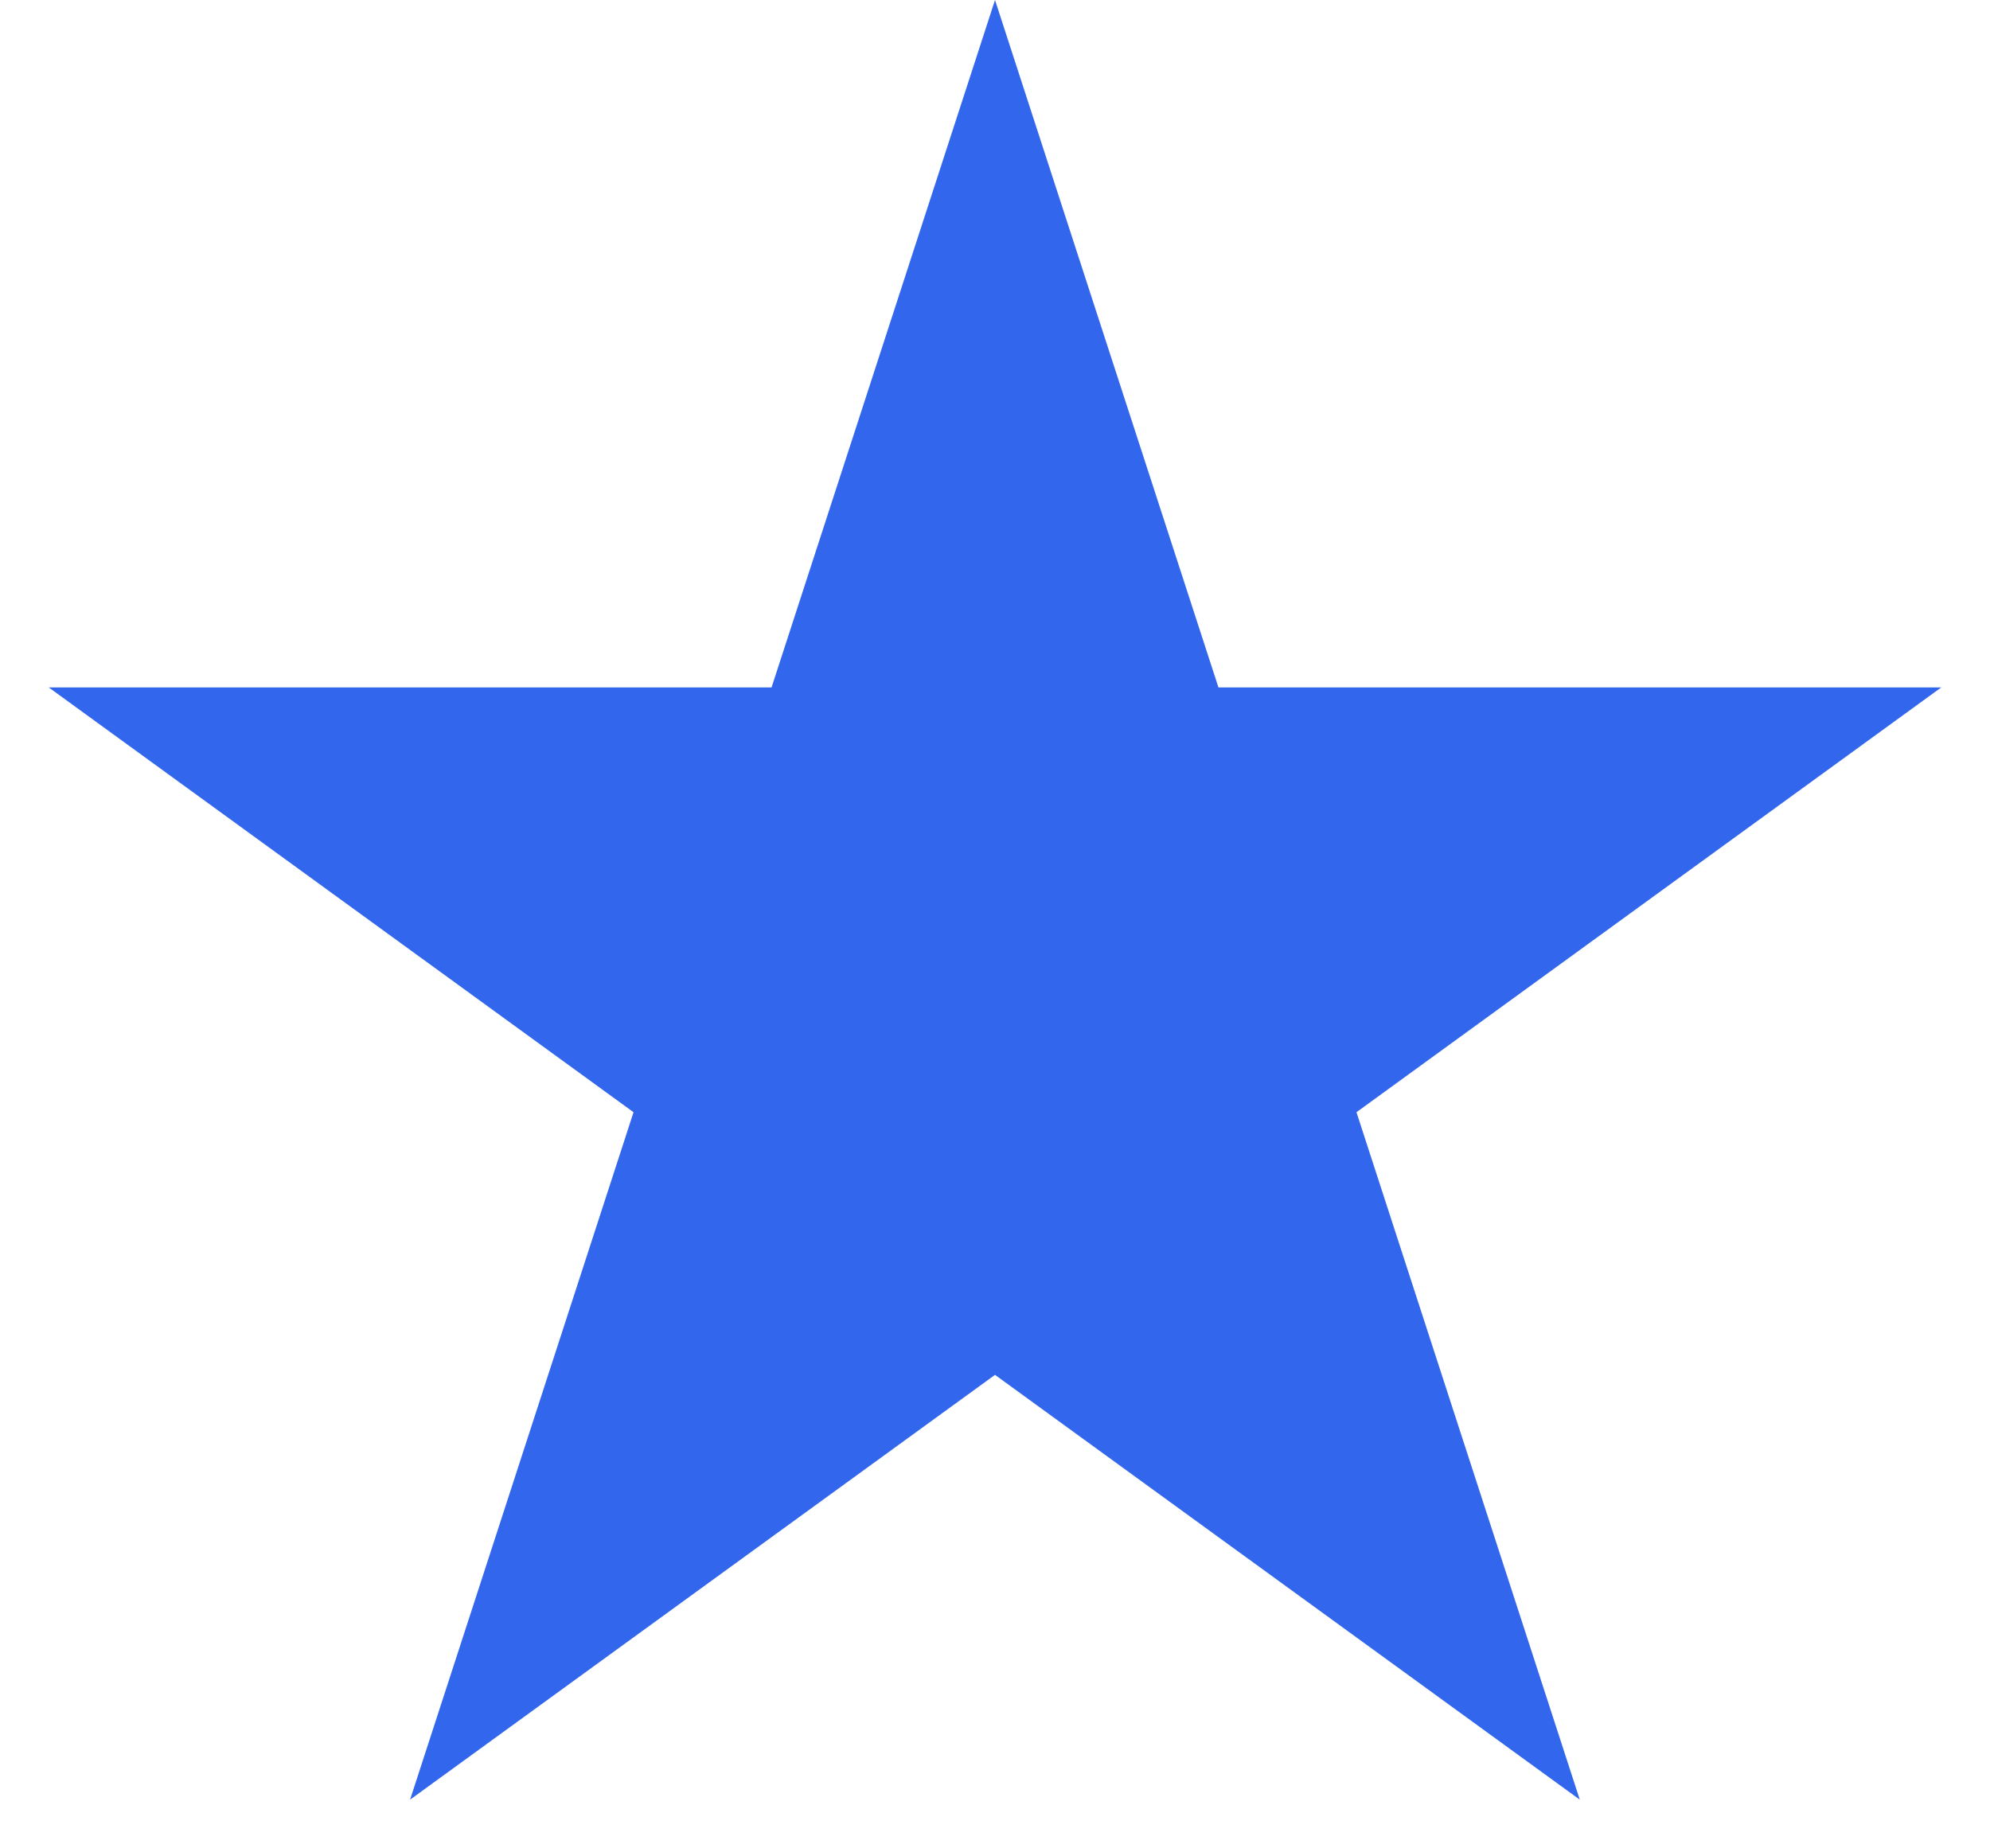
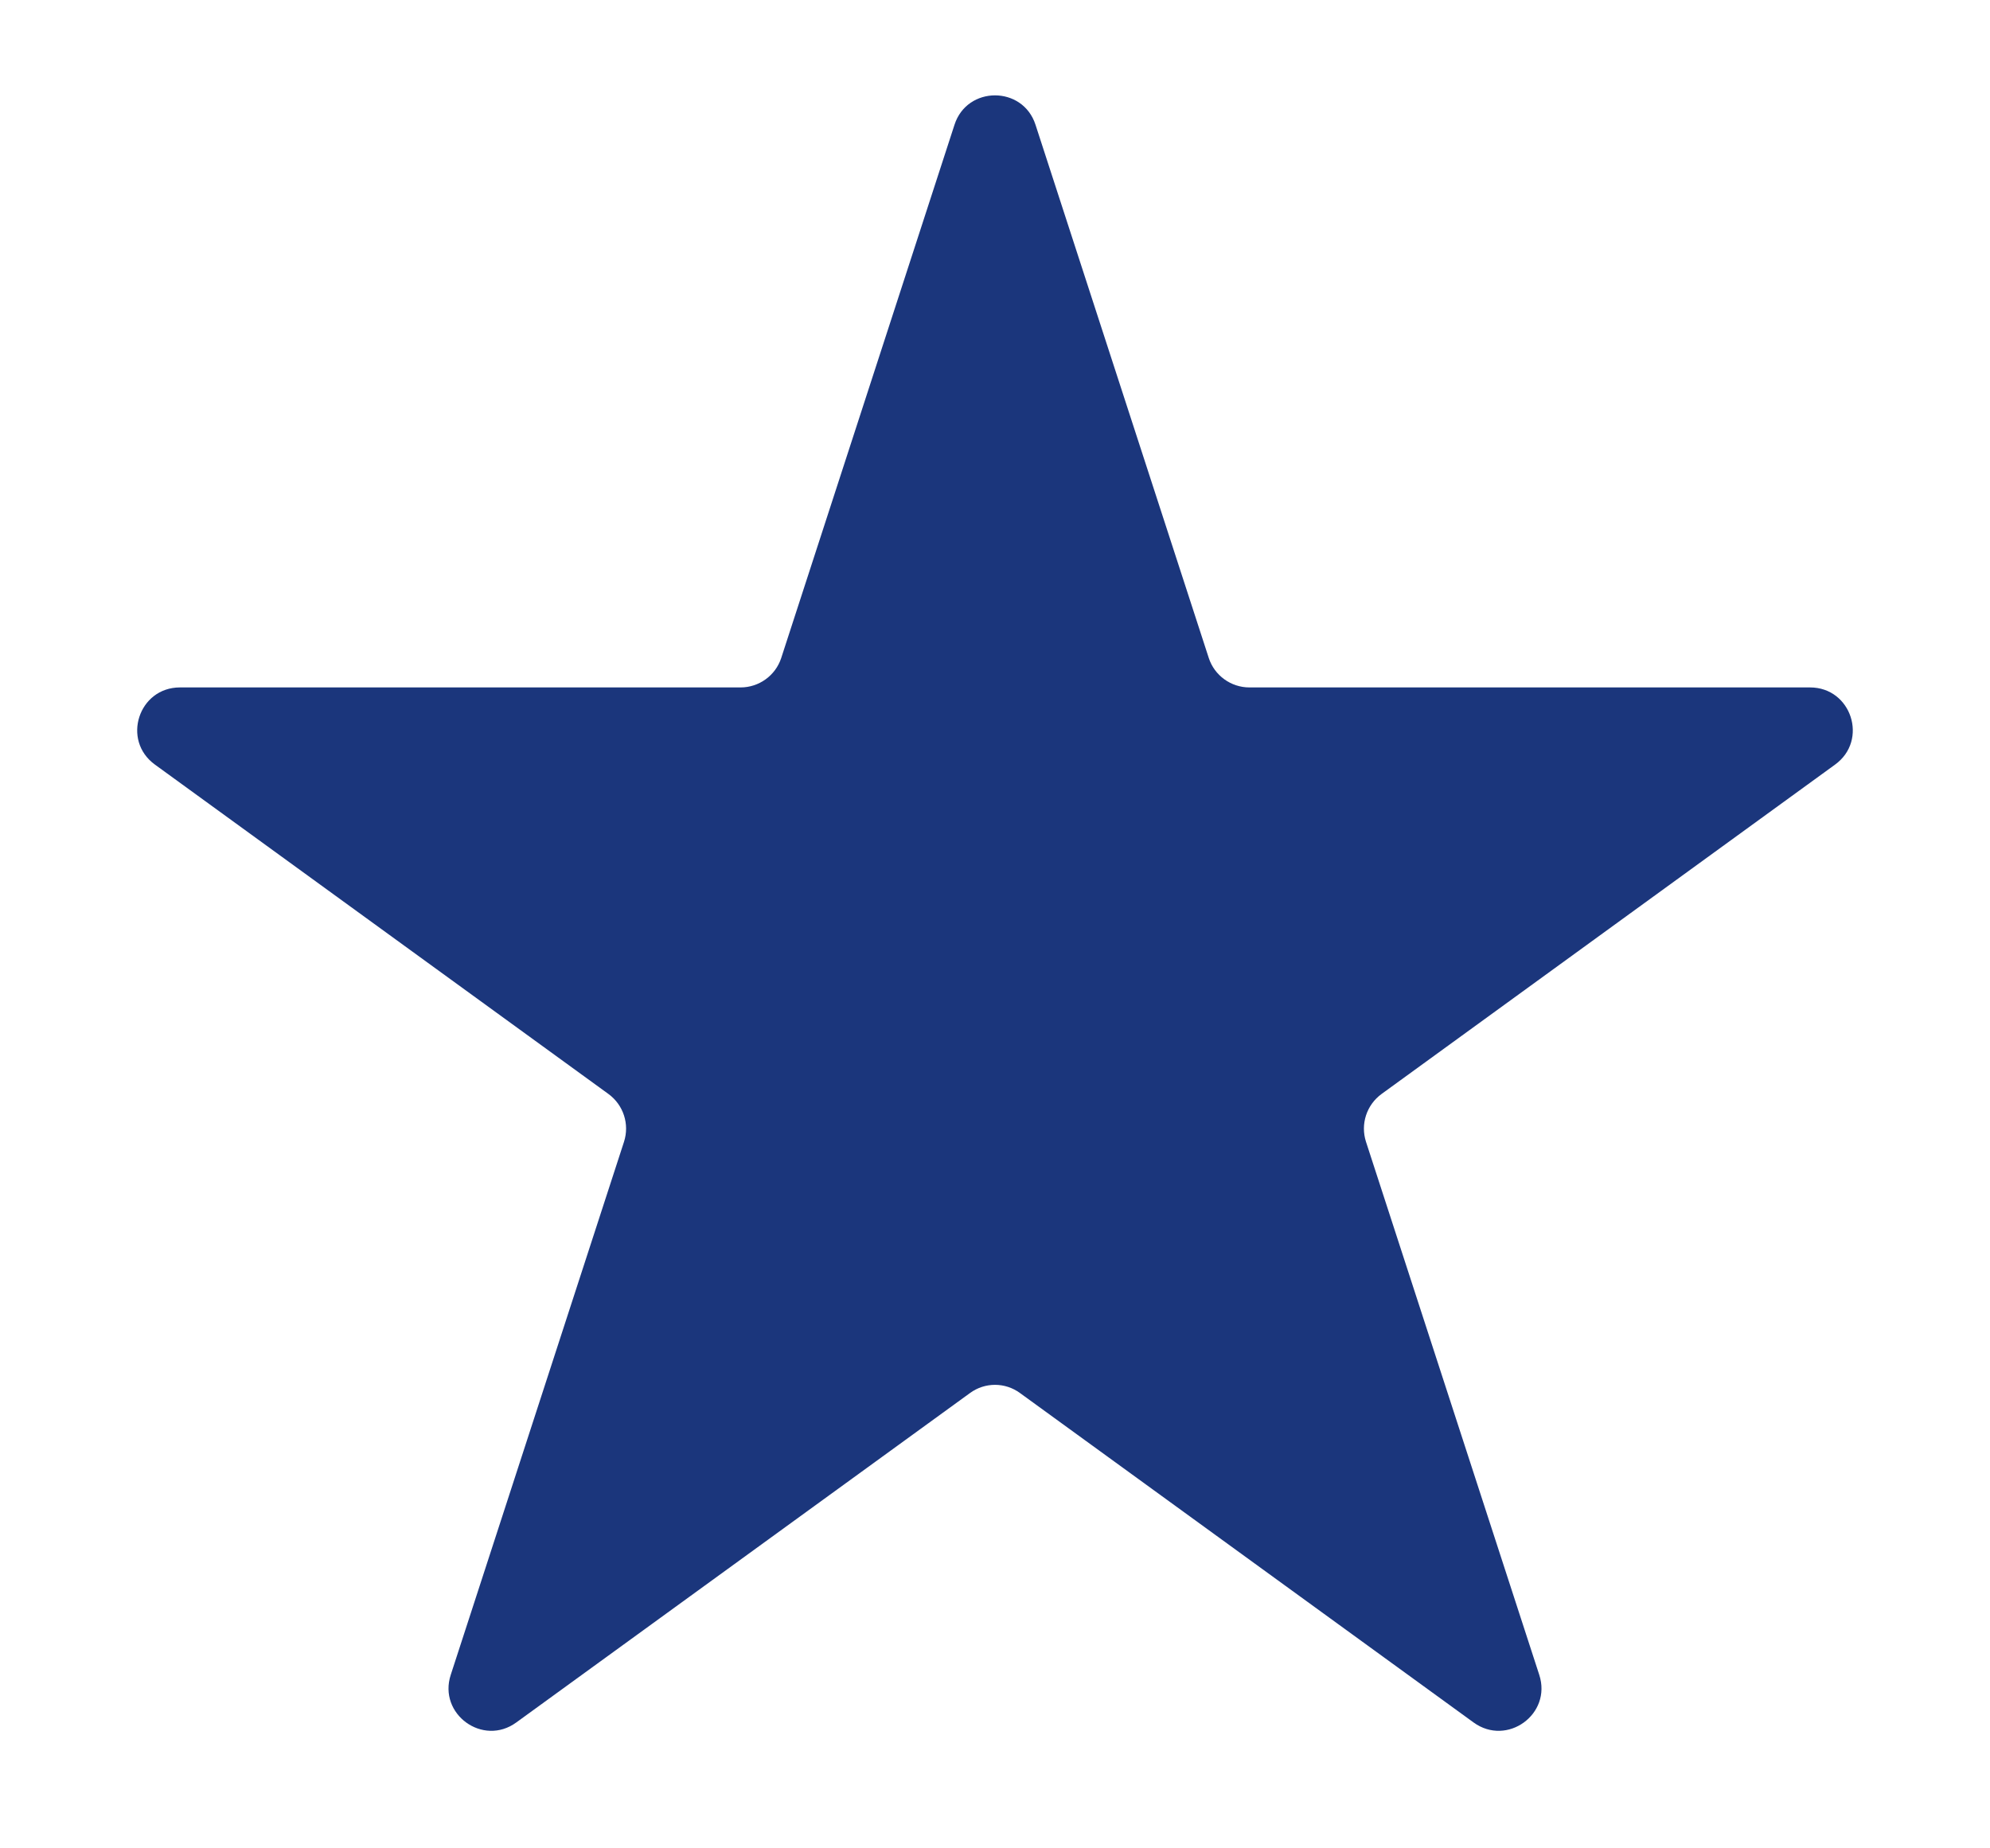
<svg xmlns="http://www.w3.org/2000/svg" width="14" height="13" viewBox="0 0 14 13" fill="none">
-   <path d="M7 0L8.572 4.837H13.657L9.543 7.826L11.114 12.663L7 9.674L2.885 12.663L4.457 7.826L0.343 4.837H5.428L7 0Z" fill="#3166ED" />
+   <path d="M6.715 0.878C6.804 0.602 7.196 0.602 7.285 0.878L8.504 4.63C8.544 4.753 8.66 4.837 8.79 4.837H12.734C13.025 4.837 13.146 5.209 12.91 5.38L9.719 7.698C9.614 7.775 9.57 7.91 9.61 8.034L10.829 11.785C10.919 12.061 10.603 12.291 10.367 12.12L7.176 9.802C7.071 9.725 6.929 9.725 6.824 9.802L3.632 12.12C3.397 12.291 3.081 12.061 3.171 11.785L4.39 8.034C4.43 7.91 4.386 7.775 4.281 7.698L1.09 5.38C0.854 5.209 0.975 4.837 1.266 4.837H5.21C5.34 4.837 5.456 4.753 5.496 4.63L6.715 0.878Z" fill="#1b367c" />
</svg>
